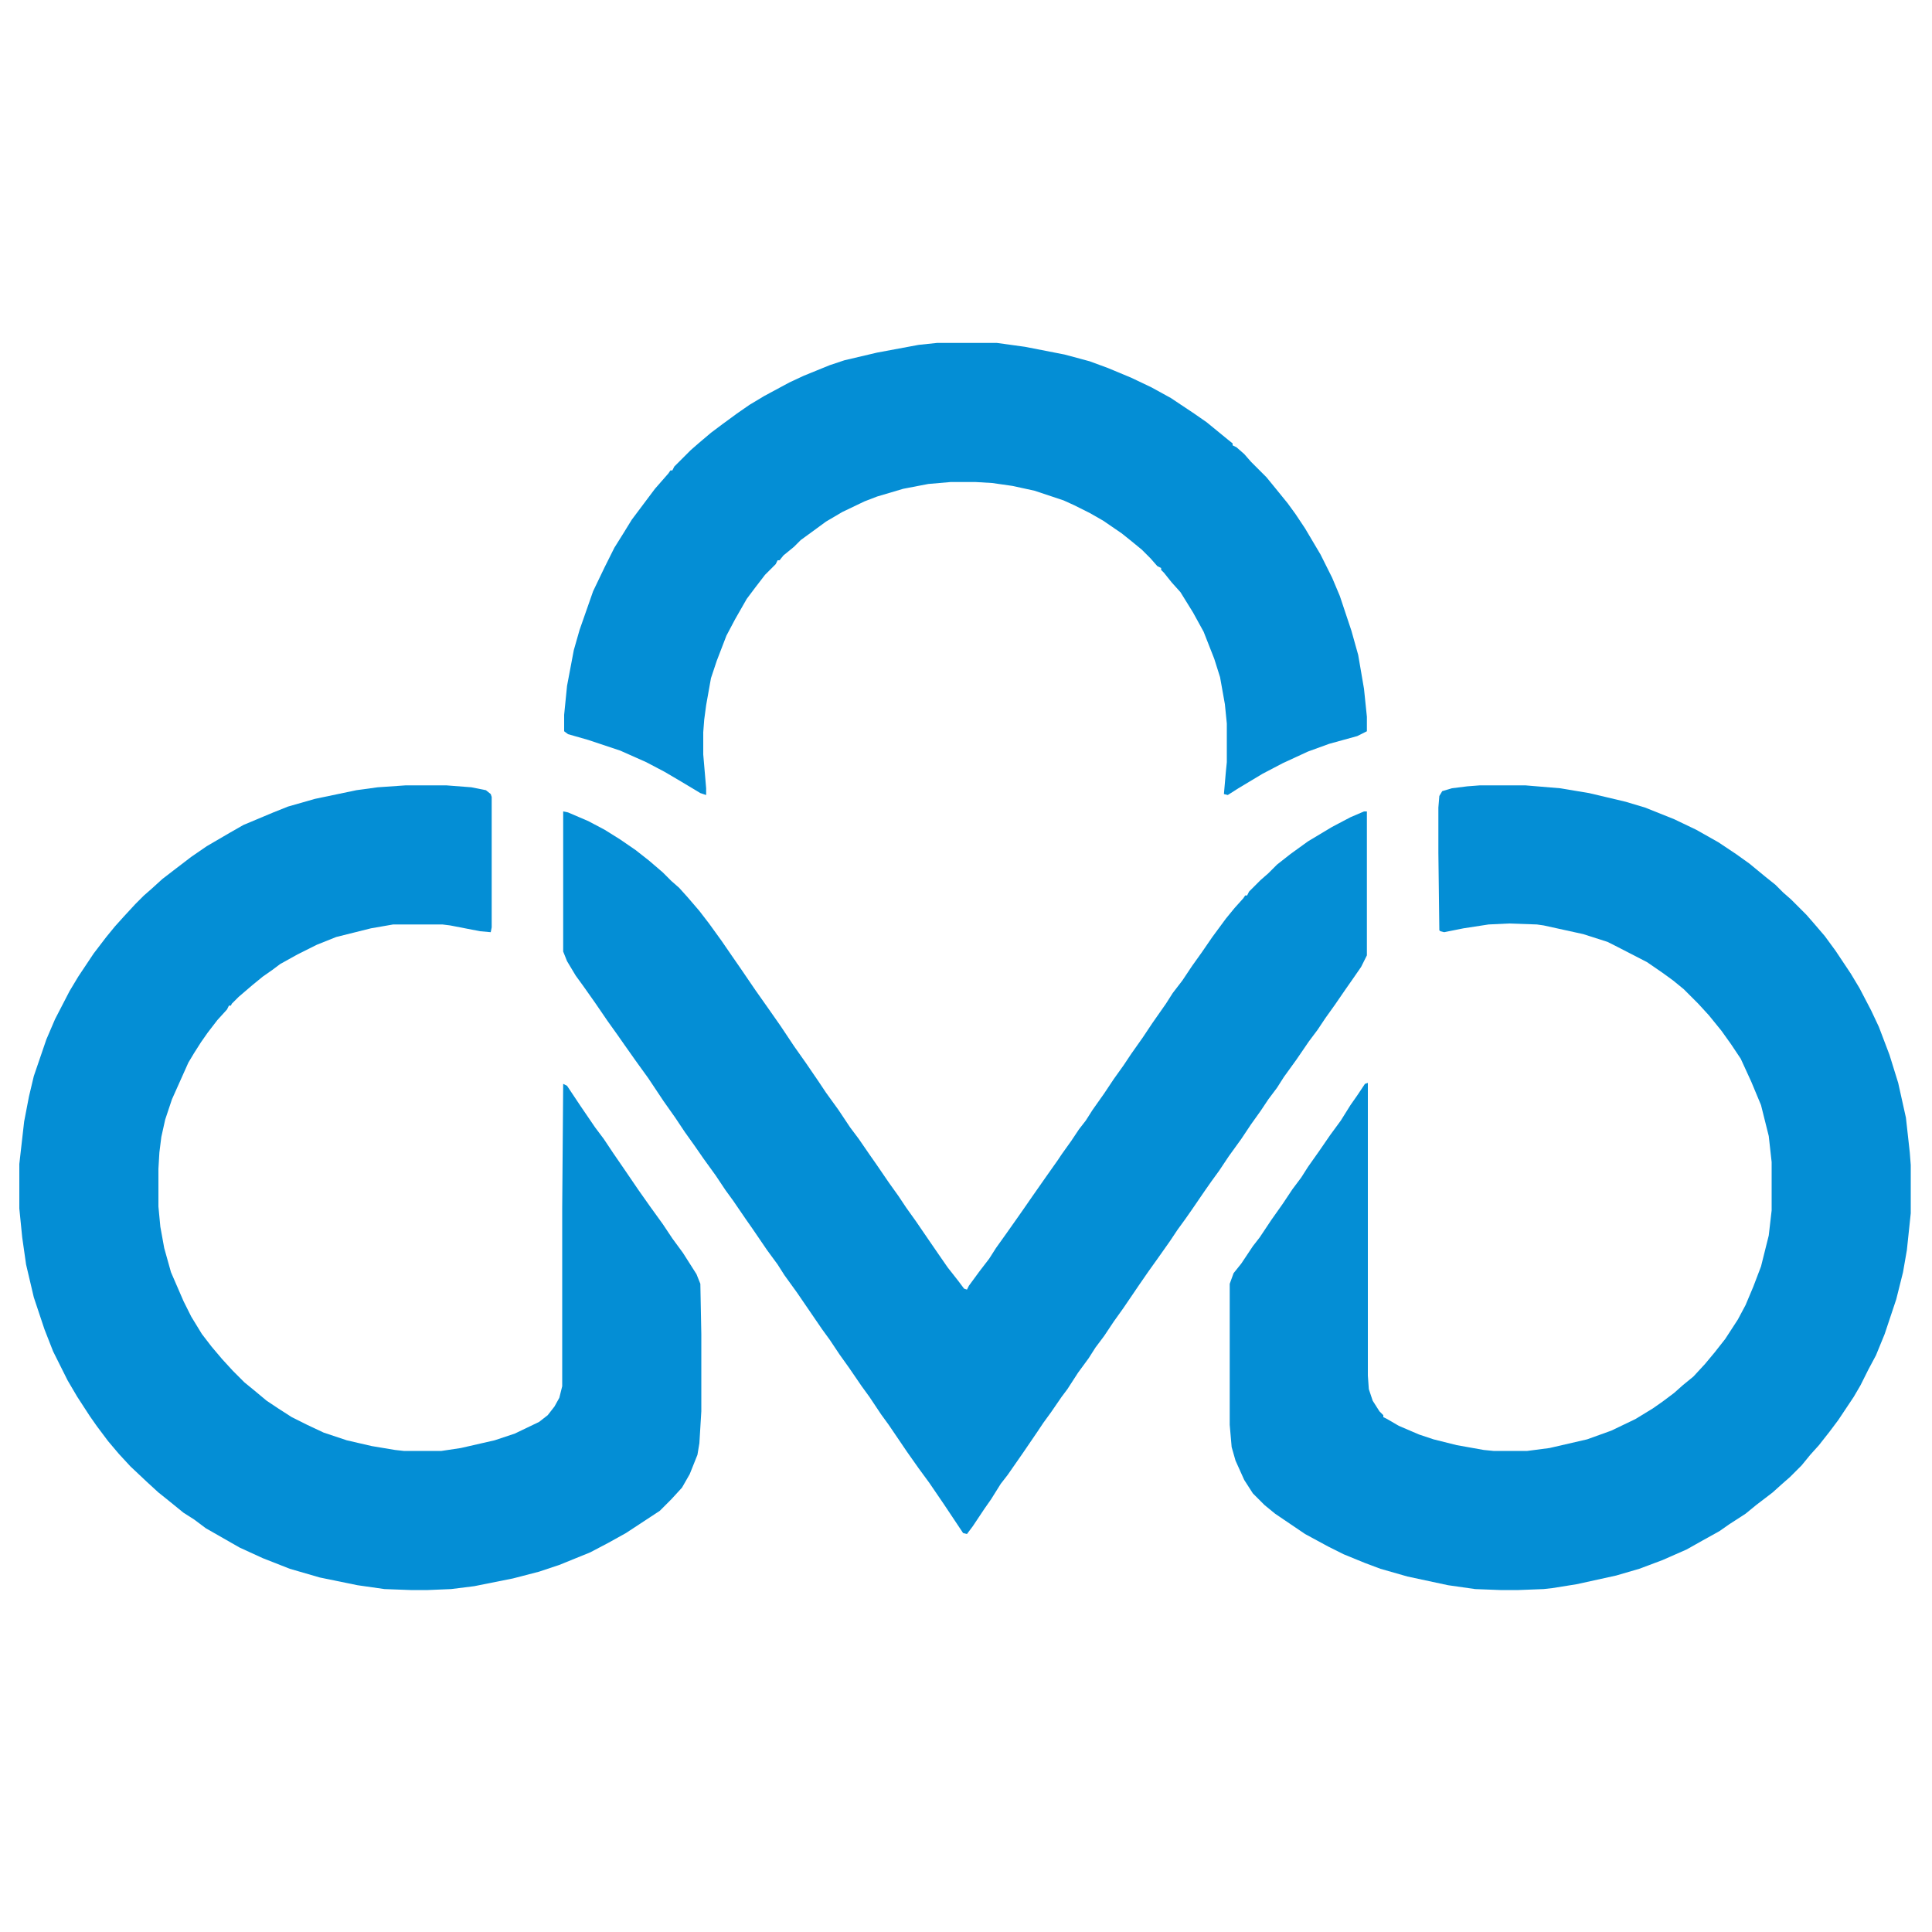
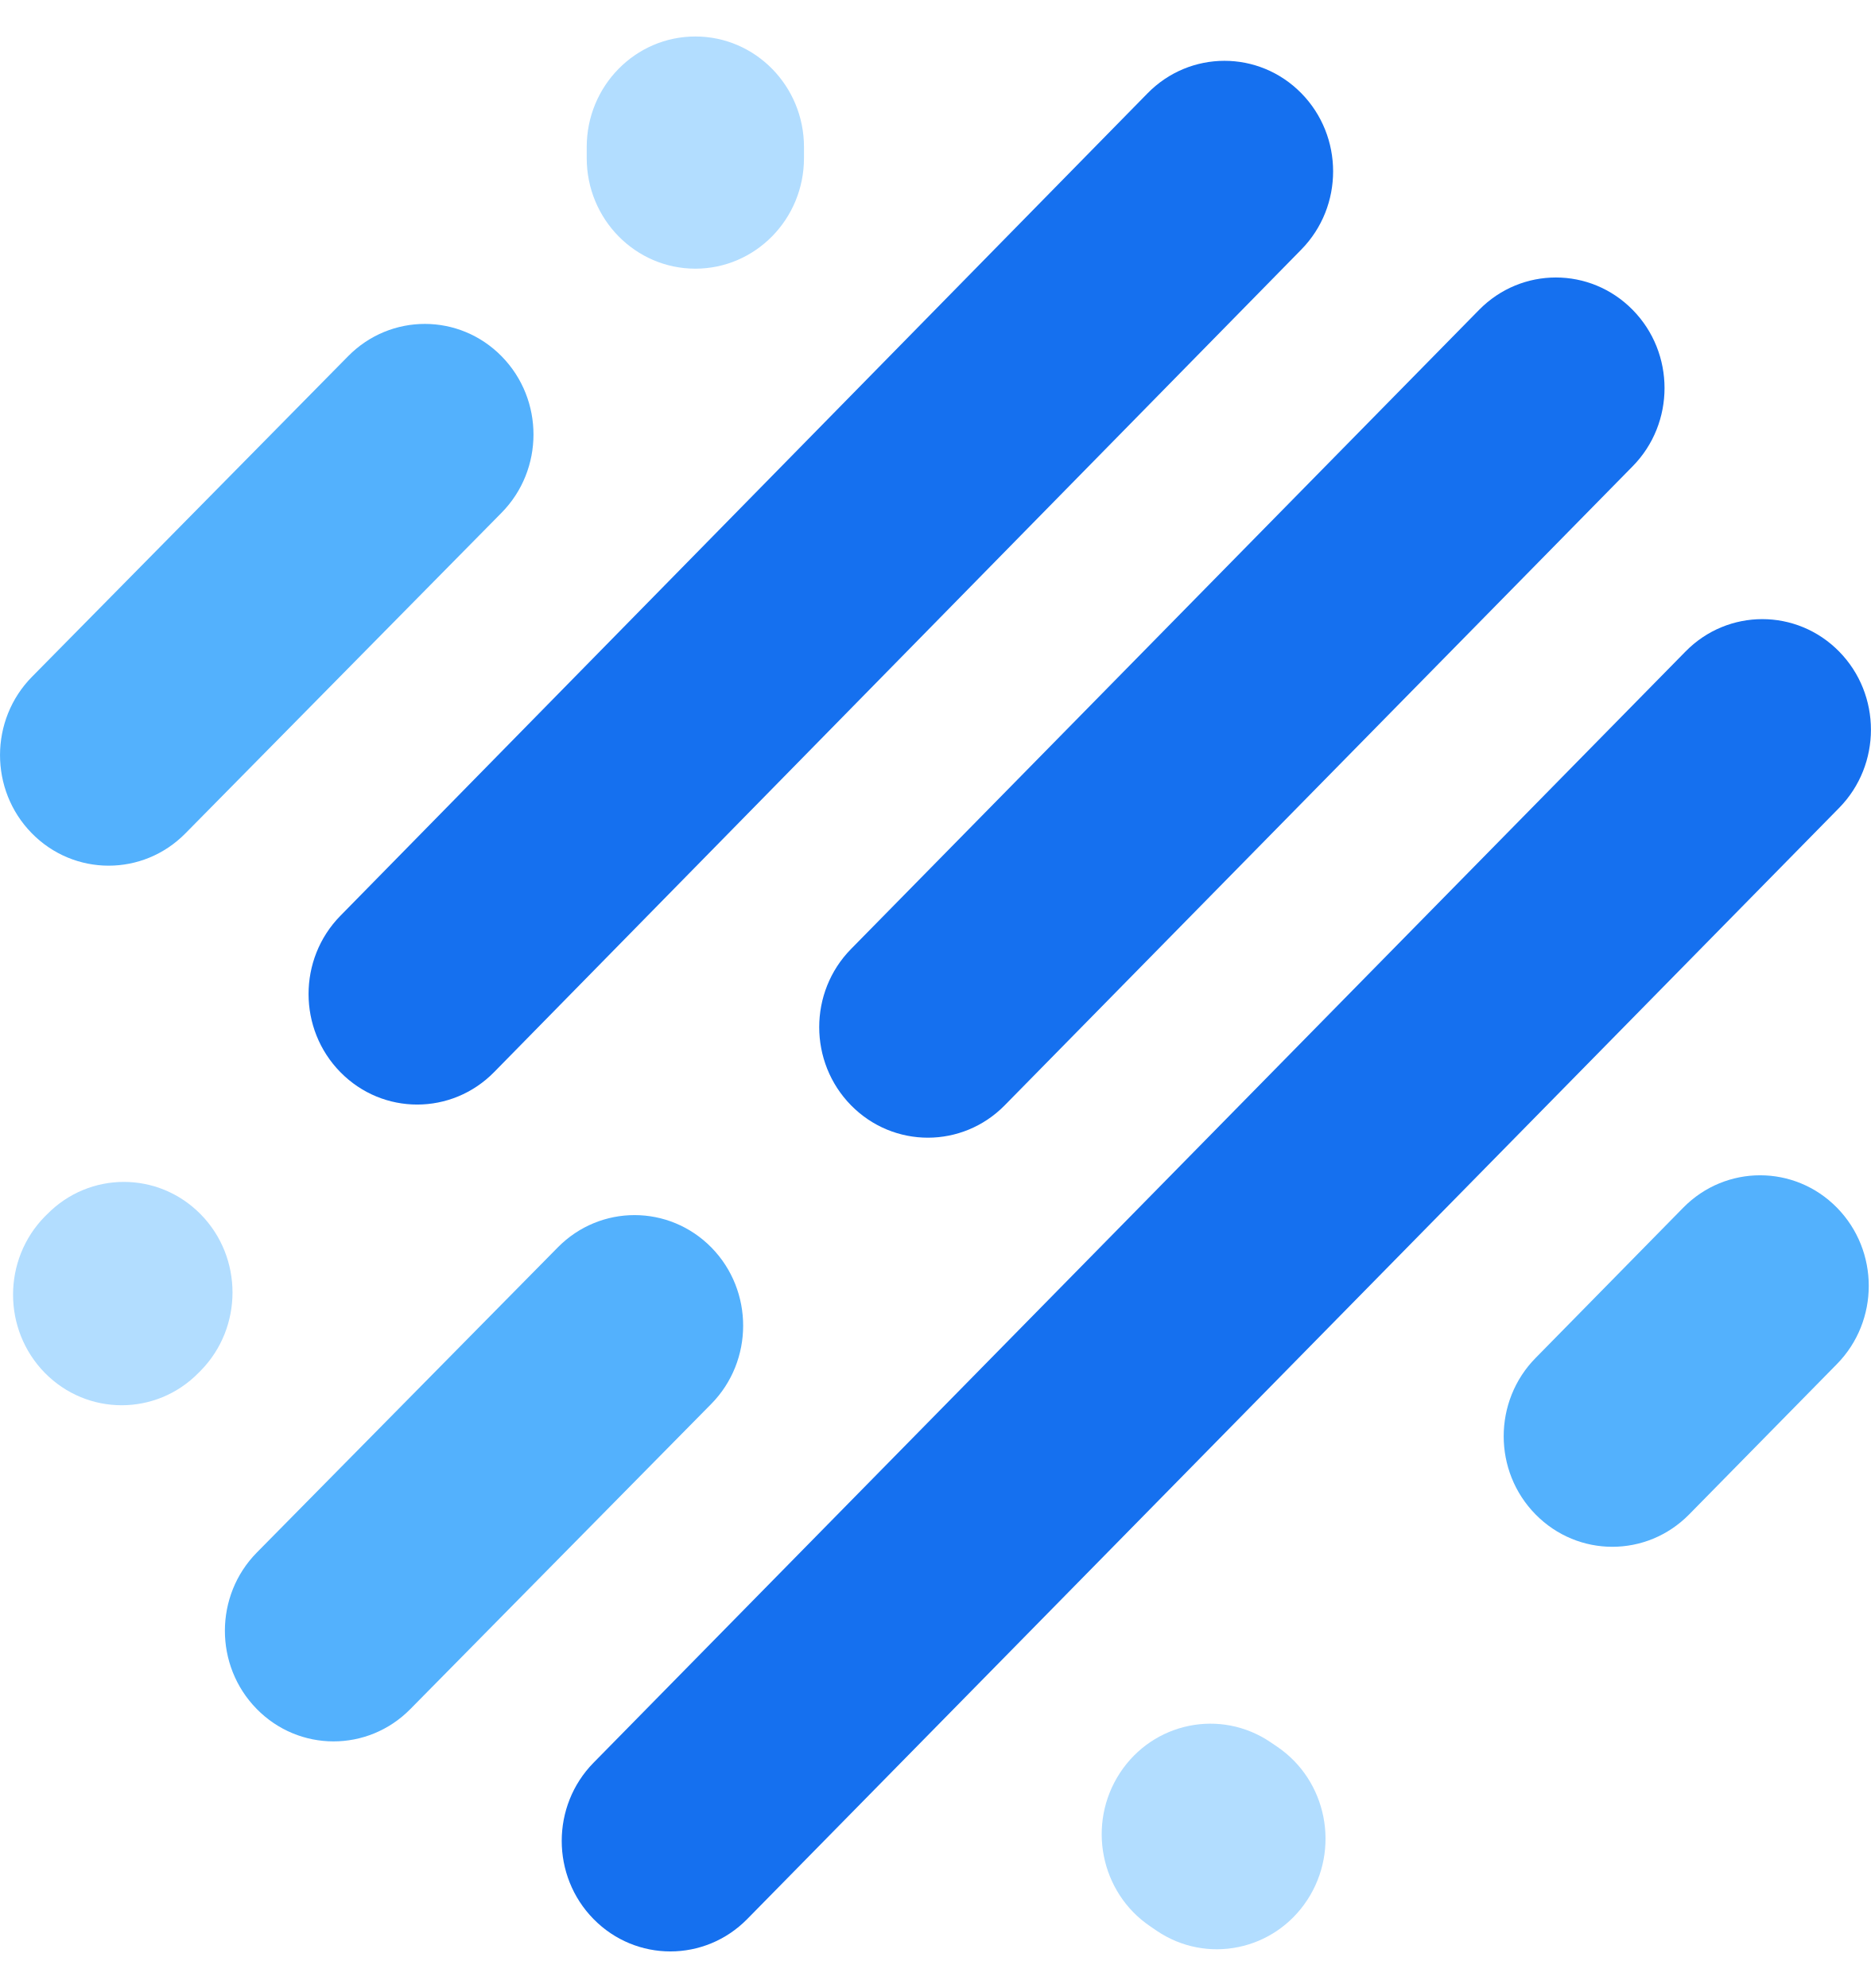
- <svg xmlns="http://www.w3.org/2000/svg" version="1.1" viewBox="0 0 2000 2000" width="1280" height="1280">
-   <path transform="translate(420,813)" d="m0 0h42l26 2 15 3 5 4 1 3v135l-1 5-11-1-31-6-8-1h-51l-23 4-36 9-20 8-20 10-18 10-8 6-10 7-11 9-14 12-7 7-1 2h-2l-2 4-10 11-10 13-7 10-7 11-6 10-17 38-7 21-4 18-2 16-1 17v39l2 21 4 22 7 25 13 30 8 16 11 18 10 13 11 13 11 12 12 12 11 9 12 10 12 8 14 9 16 8 17 8 24 8 26 6 24 4 9 1h39l20-3 35-8 21-7 25-12 9-7 7-9 5-9 3-12v-185l1-128 4 2 14 21 15 22 9 12 10 15 11 16 15 22 12 17 13 18 10 15 11 15 14 22 4 10 1 52v80l-2 33-2 12-8 20-8 14-11 12-12 12-35 23-18 10-19 10-32 13-21 7-27 7-40 8-24 3-24 1h-18l-27-1-28-4-39-8-31-9-28-11-24-11-35-20-12-9-11-7-16-13-10-8-12-11-17-16-12-13-11-13-12-16-7-10-13-20-10-17-15-30-9-23-11-33-8-34-4-28-3-30v-46l5-44 5-26 5-21 13-38 9-21 15-29 9-15 16-24 13-17 9-11 9-10 12-13 9-9 8-7 11-10 13-10 17-13 16-11 24-14 14-8 31-13 15-6 28-8 43-9 22-3z" fill="#048ED5" />
-   <path transform="translate(1532,813)" d="m0 0h47l36 3 30 5 38 9 20 6 30 12 23 11 23 13 18 12 14 10 17 14 10 8 8 8 8 7 16 16 7 8 12 14 11 15 16 24 9 15 12 23 8 17 11 29 9 29 8 36 4 36 1 13v50l-4 38-4 23-7 28-12 36-9 22-8 15-8 16-7 12-16 24-9 12-11 14-9 10-9 11-12 12-8 7-10 9-17 13-11 9-17 11-10 7-18 10-16 9-25 11-24 9-24 7-41 9-25 4-9 1-26 1h-19l-26-1-28-4-42-9-28-8-16-6-22-9-16-8-24-13-31-21-11-9-12-12-9-14-9-20-4-14-2-23v-146l4-11 8-10 12-18 7-9 12-18 12-17 10-15 9-12 7-11 12-17 11-16 11-15 10-16 7-10 8-12 3-1v303l1 14 4 12 7 11 4 4v2l4 2 12 7 21 9 15 5 24 6 28 5 10 1h35l23-3 39-9 25-9 25-12 18-11 10-7 12-9 9-8 11-9 12-13 10-12 11-14 13-20 8-15 8-19 8-21 8-32 3-26v-50l-3-27-8-32-10-24-11-24-10-15-10-14-13-16-11-12-15-15-11-9-11-8-16-11-33-17-8-4-25-8-41-9-7-1-29-1-21 1-26 4-20 4-4-1-1-1-1-80v-47l1-12 3-5 10-3 16-2z" fill="#048ED5" />
-   <path transform="translate(583,840)" d="m0 0 5 1 21 9 17 9 16 10 16 11 14 11 14 12 9 9 8 7 9 10 12 14 10 13 13 18 11 16 9 13 15 22 12 17 14 20 14 21 12 17 13 19 8 12 13 18 12 18 9 12 11 16 7 10 13 19 10 14 8 12 10 14 13 19 11 16 9 13 11 14 6 8 3 1 2-4 11-15 10-13 7-11 10-14 12-17 7-10 9-13 14-20 12-17 4-6 10-14 8-12 7-9 7-11 12-17 10-15 10-14 8-12 12-17 10-15 14-20 7-11 10-13 10-15 10-14 11-16 14-19 9-11 9-10 2-3h2l2-4 12-12 8-7 9-9 14-11 18-13 25-15 19-10 14-6h3v149l-6 12-9 13-7 10-11 16-10 14-8 12-9 12-13 19-13 18-7 11-9 12-8 12-10 14-10 15-13 18-10 15-8 11-7 10-13 19-7 10-8 11-8 12-12 17-10 14-9 13-17 25-10 14-10 15-9 12-7 11-11 15-11 17-6 8-11 16-8 11-6 9-15 22-16 23-7 9-10 16-7 10-12 18-6 8-4-1-20-30-15-22-11-15-12-17-19-28-8-11-12-18-8-11-13-19-10-14-10-15-8-11-26-38-13-18-7-11-11-15-15-22-7-10-13-19-8-11-10-15-13-18-9-13-10-14-10-15-12-17-16-24-13-18-12-17-7-10-10-14-13-19-12-17-8-11-9-15-4-10z" fill="#048ED5" />
-   <path transform="translate(970,355)" d="m0 0h62l29 4 41 8 26 7 19 7 24 10 21 10 20 11 24 16 13 9 22 18 5 4v2l4 2 8 7 7 8 16 16 9 11 13 16 8 11 10 15 16 27 12 24 8 19 12 36 7 25 6 35 3 29v15l-10 5-29 8-22 8-26 12-21 11-25 15-11 7-4-1 2-23 1-10v-40l-2-20-5-28-6-19-11-28-11-20-13-21-9-10-8-10-3-3v-2l-4-2-7-8-9-9-11-9-10-8-19-13-14-8-16-8-11-5-30-10-23-5-21-3-17-1h-26l-23 2-26 5-27 8-13 5-23 11-17 10-15 11-11 8-7 7-11 9-4 5h-2l-2 4-11 11-10 13-9 12-12 21-9 17-10 26-6 18-5 28-2 15-1 13v23l3 35v7l-6-2-20-12-17-10-19-10-27-12-33-11-21-6-4-3v-17l3-30 7-37 6-21 14-40 12-25 10-20 10-16 8-13 24-32 14-16 2-3h2l2-4 17-17 8-7 13-11 12-9 15-11 13-9 15-9 26-14 15-7 27-11 15-5 34-8 43-8z" fill="#048ED5" />
+ <svg xmlns="http://www.w3.org/2000/svg" width="32" height="34" viewBox="0 0 32 34" fill="none">
+   <path fill-rule="evenodd" clip-rule="evenodd" d="M3.433 20.768C4.158 21.506 4.158 22.703 3.433 23.442L3.395 23.48C2.67 24.218 1.493 24.218 0.767 23.48C0.042 22.741 0.042 21.544 0.767 20.805L0.805 20.768C1.53 20.029 2.707 20.029 3.433 20.768Z" fill="#B2DDFF" />
+   <path fill-rule="evenodd" clip-rule="evenodd" d="M12.169 21.337C12.893 22.077 12.891 23.275 12.164 24.012L7.017 29.231C6.29 29.968 5.113 29.966 4.389 29.226C3.664 28.486 3.666 27.289 4.393 26.552L9.541 21.333C10.268 20.596 11.444 20.598 12.169 21.337Z" fill="#53B1FD" />
+   <path fill-rule="evenodd" clip-rule="evenodd" d="M19.155 30.322C19.724 29.453 20.878 29.218 21.732 29.797L21.844 29.873C22.698 30.452 22.928 31.626 22.359 32.495C21.79 33.364 20.636 33.599 19.782 33.02L19.671 32.944C18.817 32.365 18.586 31.191 19.155 30.322Z" fill="#B2DDFF" />
+   <path fill-rule="evenodd" clip-rule="evenodd" d="M31.418 20.654C32.144 21.393 32.144 22.59 31.418 23.329L28.891 25.9C28.165 26.639 26.989 26.639 26.263 25.9C25.537 25.162 25.537 23.965 26.263 23.226L28.79 20.654C29.516 19.916 30.693 19.916 31.418 20.654Z" fill="#53B1FD" />
+   <path fill-rule="evenodd" clip-rule="evenodd" d="M31.456 11.143C32.181 11.881 32.181 13.079 31.456 13.817L12.78 32.821C12.054 33.559 10.877 33.559 10.152 32.821C9.426 32.083 9.426 30.885 10.152 30.147L28.828 11.143C29.553 10.404 30.73 10.404 31.456 11.143Z" fill="#1570EF" />
+   <path fill-rule="evenodd" clip-rule="evenodd" d="M27.925 5.3C28.651 6.038 28.651 7.236 27.925 7.974L17.184 18.904C16.458 19.642 15.282 19.642 14.556 18.904C13.83 18.165 13.83 16.968 14.556 16.23L25.297 5.3C26.023 4.561 27.199 4.561 27.925 5.3Z" fill="#1570EF" />
+   <path fill-rule="evenodd" clip-rule="evenodd" d="M22.256 1.593C22.982 2.331 22.983 3.528 22.258 4.267L8.451 18.336C7.725 19.075 6.549 19.076 5.823 18.338C5.096 17.6 5.096 16.402 5.821 15.663L19.628 1.595C20.353 0.856 21.53 0.855 22.256 1.593Z" fill="#1570EF" />
+   <path fill-rule="evenodd" clip-rule="evenodd" d="M8.582 6.096C9.307 6.836 9.305 8.033 8.578 8.77L3.17 14.254C2.443 14.991 1.266 14.989 0.542 14.249C-0.182 13.51 -0.18 12.312 0.547 11.575L5.954 6.092C6.681 5.354 7.858 5.356 8.582 6.096Z" fill="#53B1FD" />
+   <path fill-rule="evenodd" clip-rule="evenodd" d="M11.893 0.624C12.919 0.624 13.751 1.471 13.751 2.515V2.704C13.751 3.748 12.919 4.595 11.893 4.595C10.867 4.595 10.035 3.748 10.035 2.704V2.515C10.035 1.471 10.867 0.624 11.893 0.624Z" fill="#B2DDFF" />
</svg>
